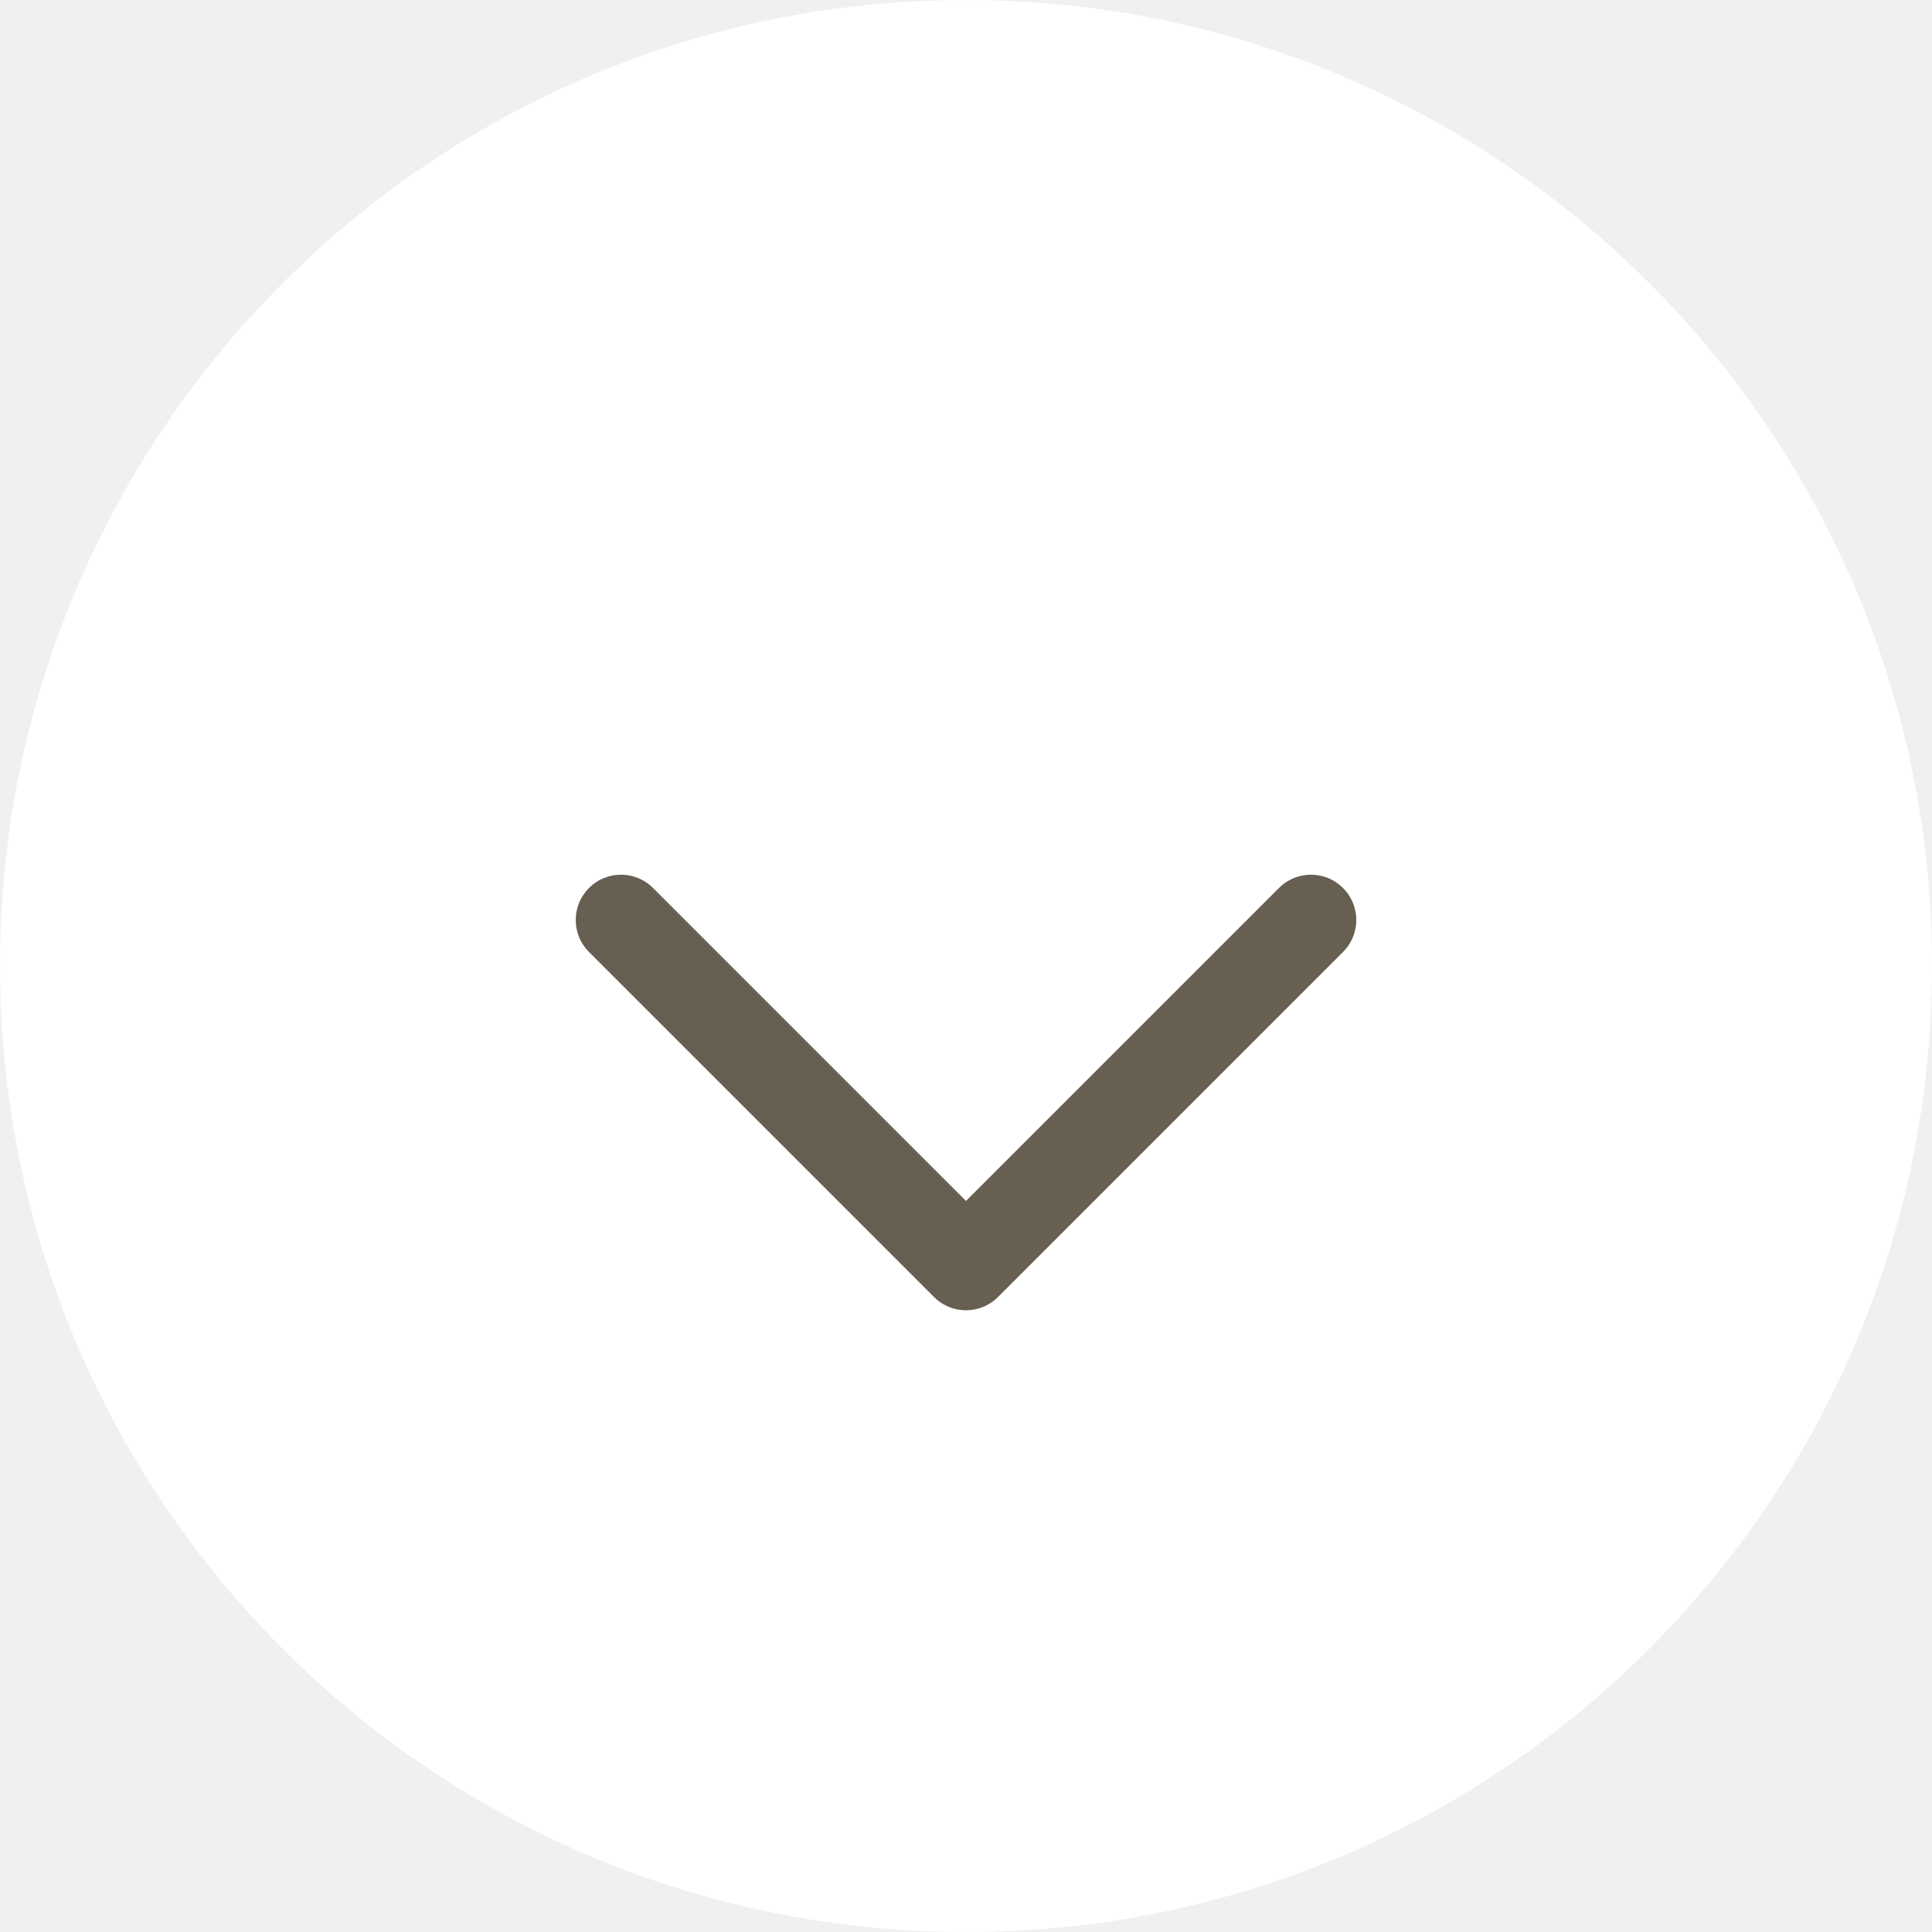
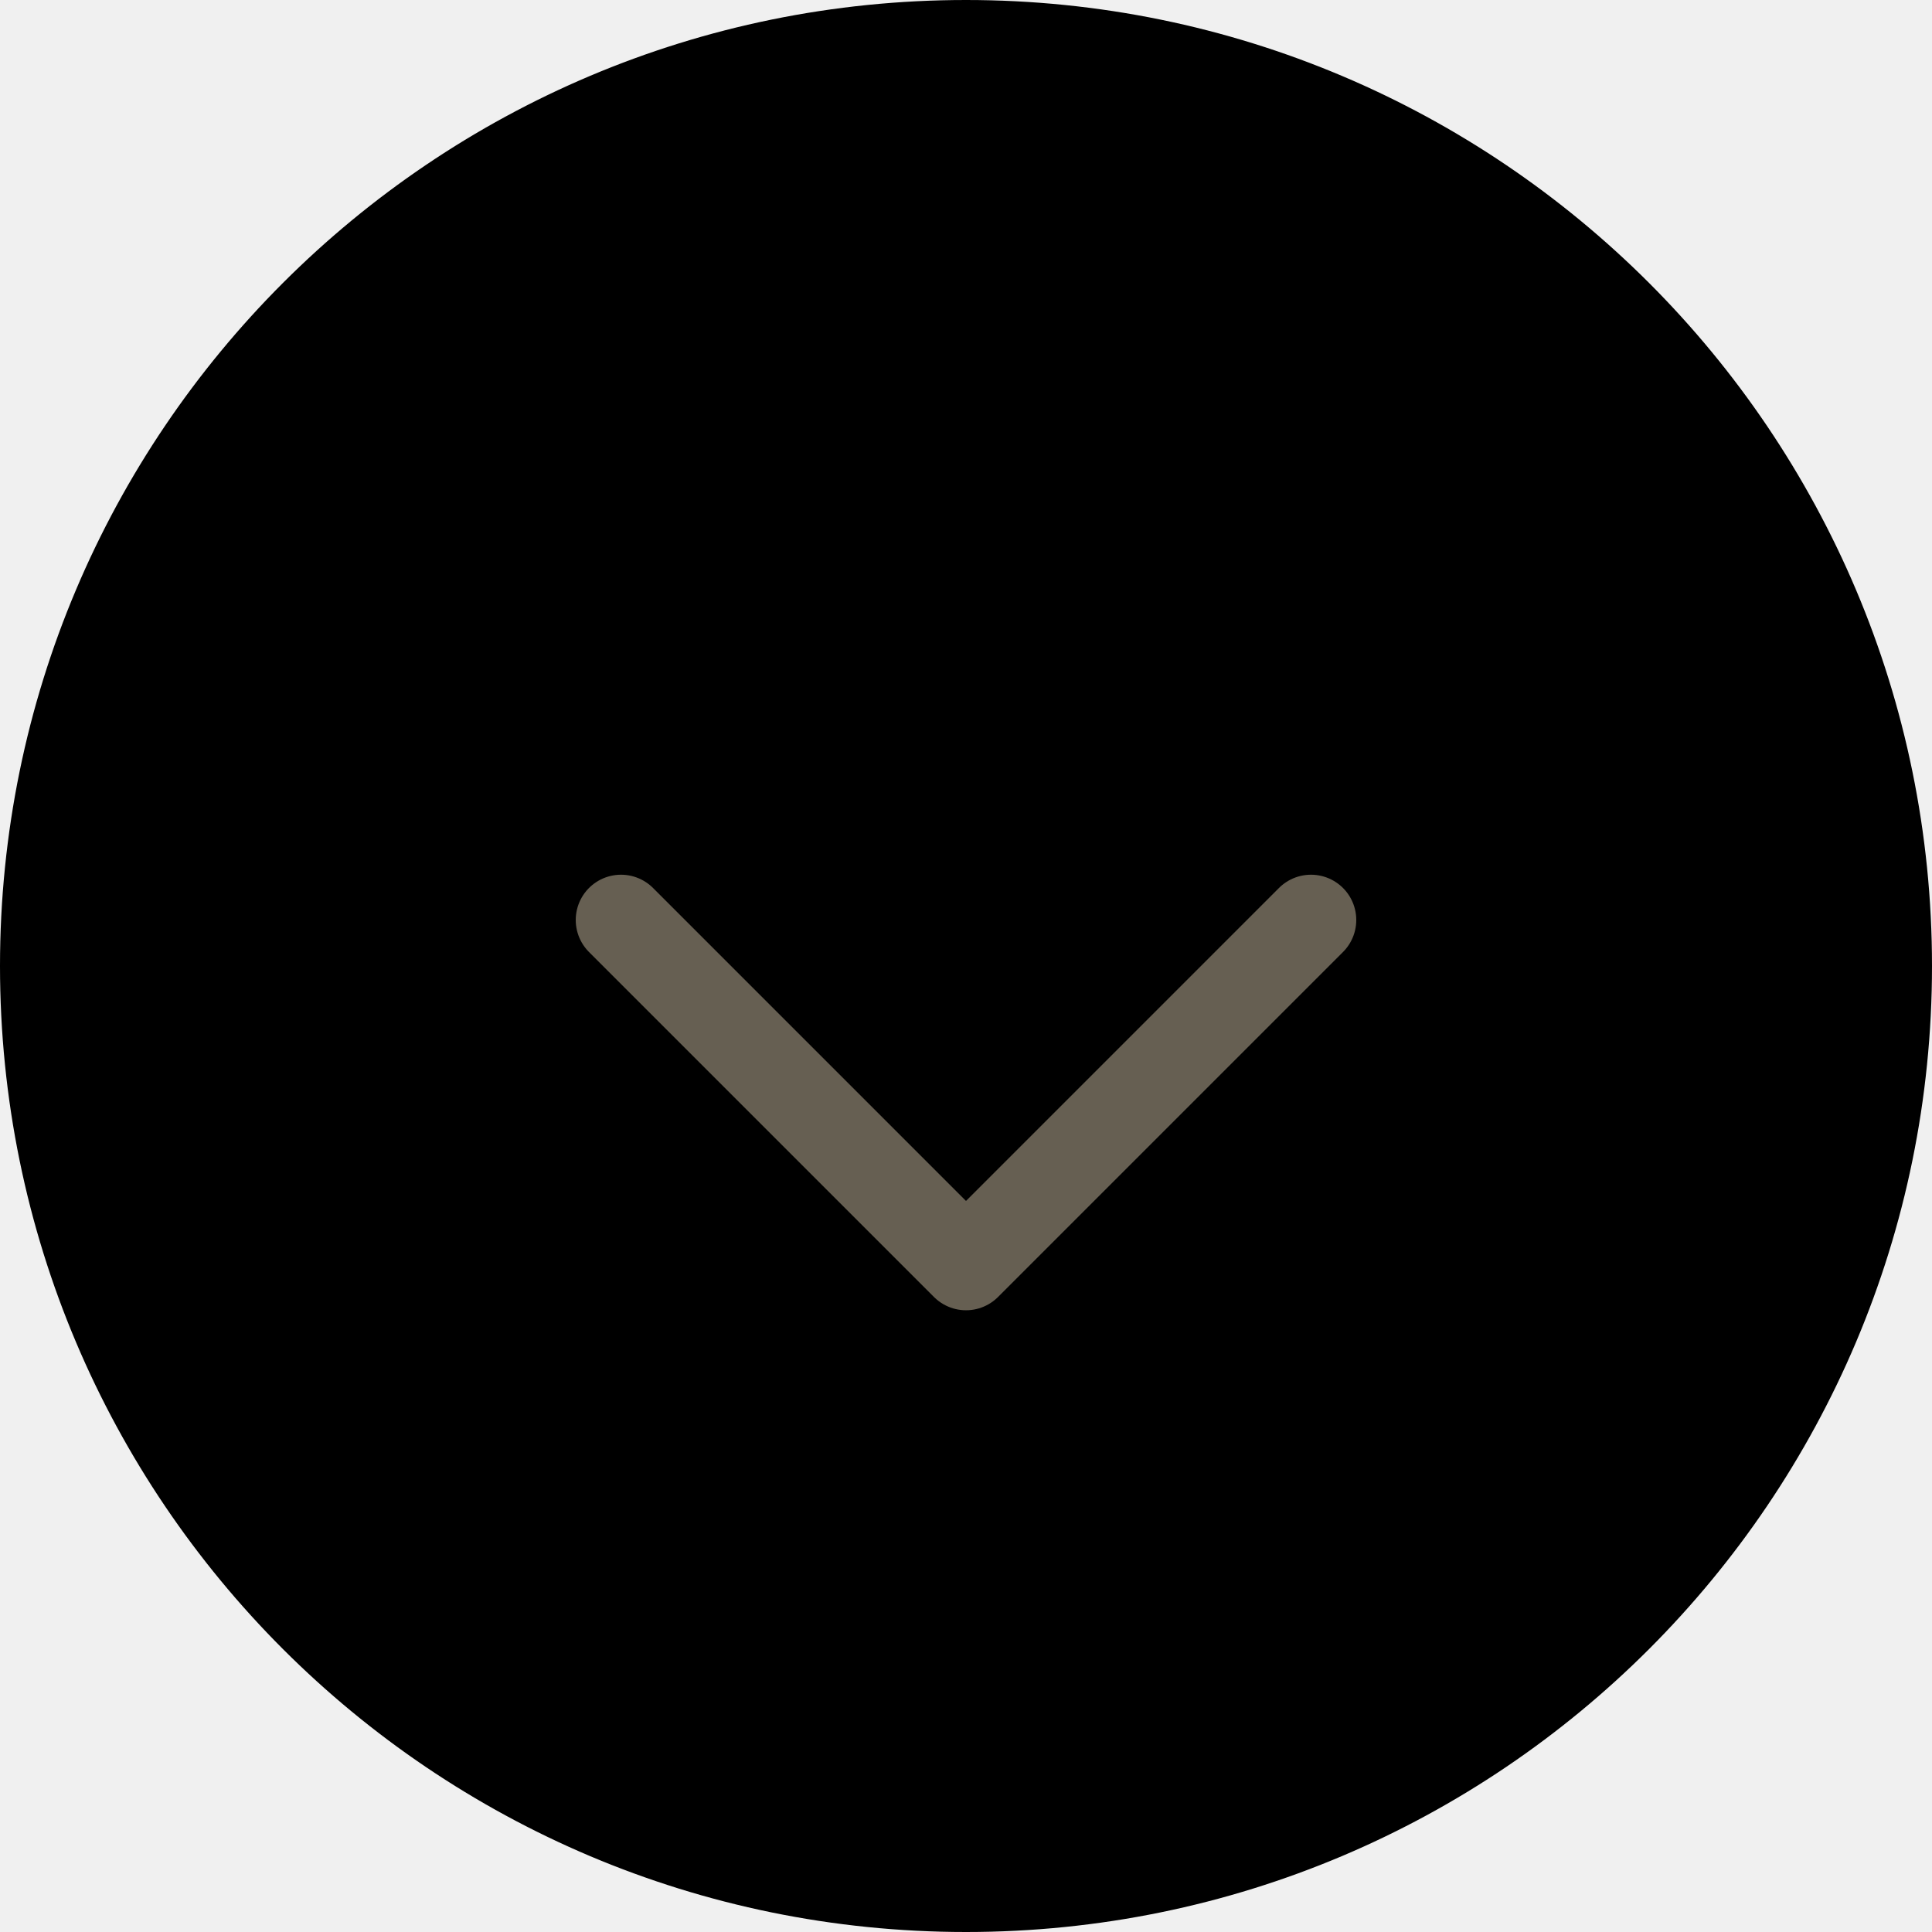
- <svg xmlns="http://www.w3.org/2000/svg" width="32" height="32" viewBox="0 0 32 32" fill="none">
-   <circle cx="16" cy="16" r="15.5" fill="white" stroke="white" />
+ <svg xmlns="http://www.w3.org/2000/svg" width="100%" height="100%" viewBox="0 0 32 32" fill="none">
+   <circle cx="16" cy="16" r="15.5" fill="currentColor" stroke="currentColor" />
  <path d="M21.714 15.238L16 20.952L10.286 15.238" stroke="#665F52" stroke-width="1.5" stroke-linecap="round" stroke-linejoin="round" />
</svg>
